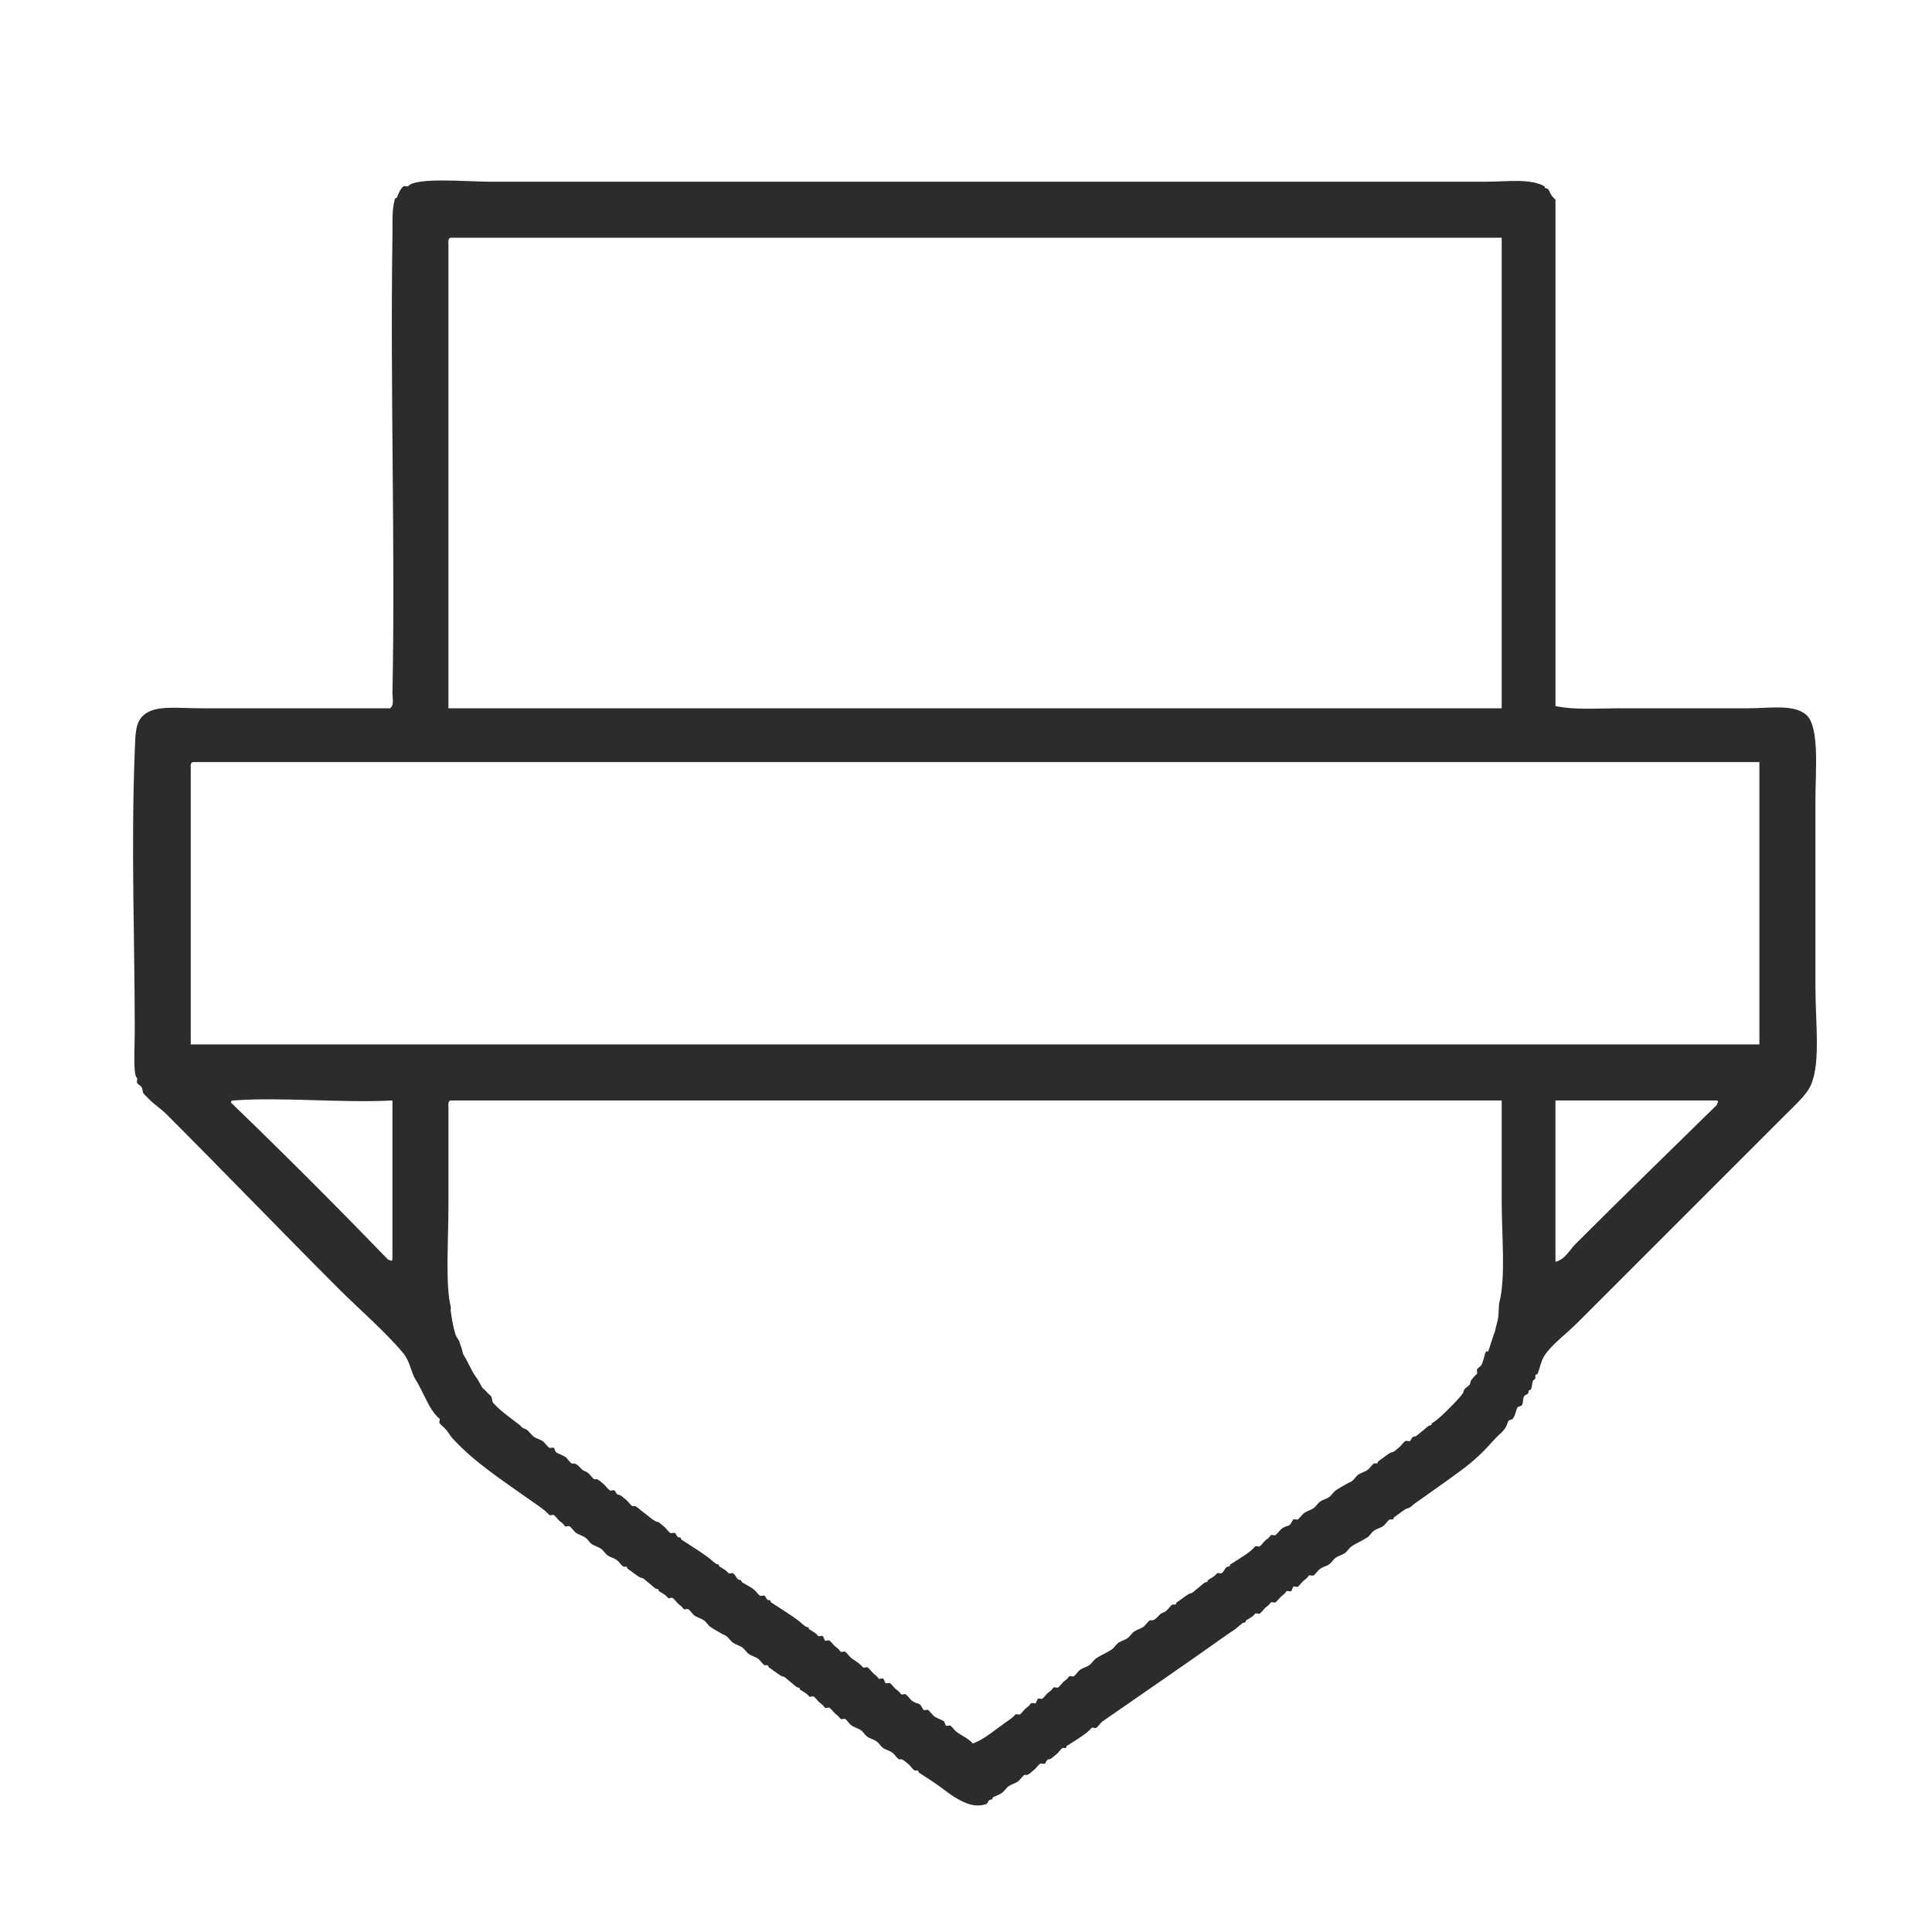
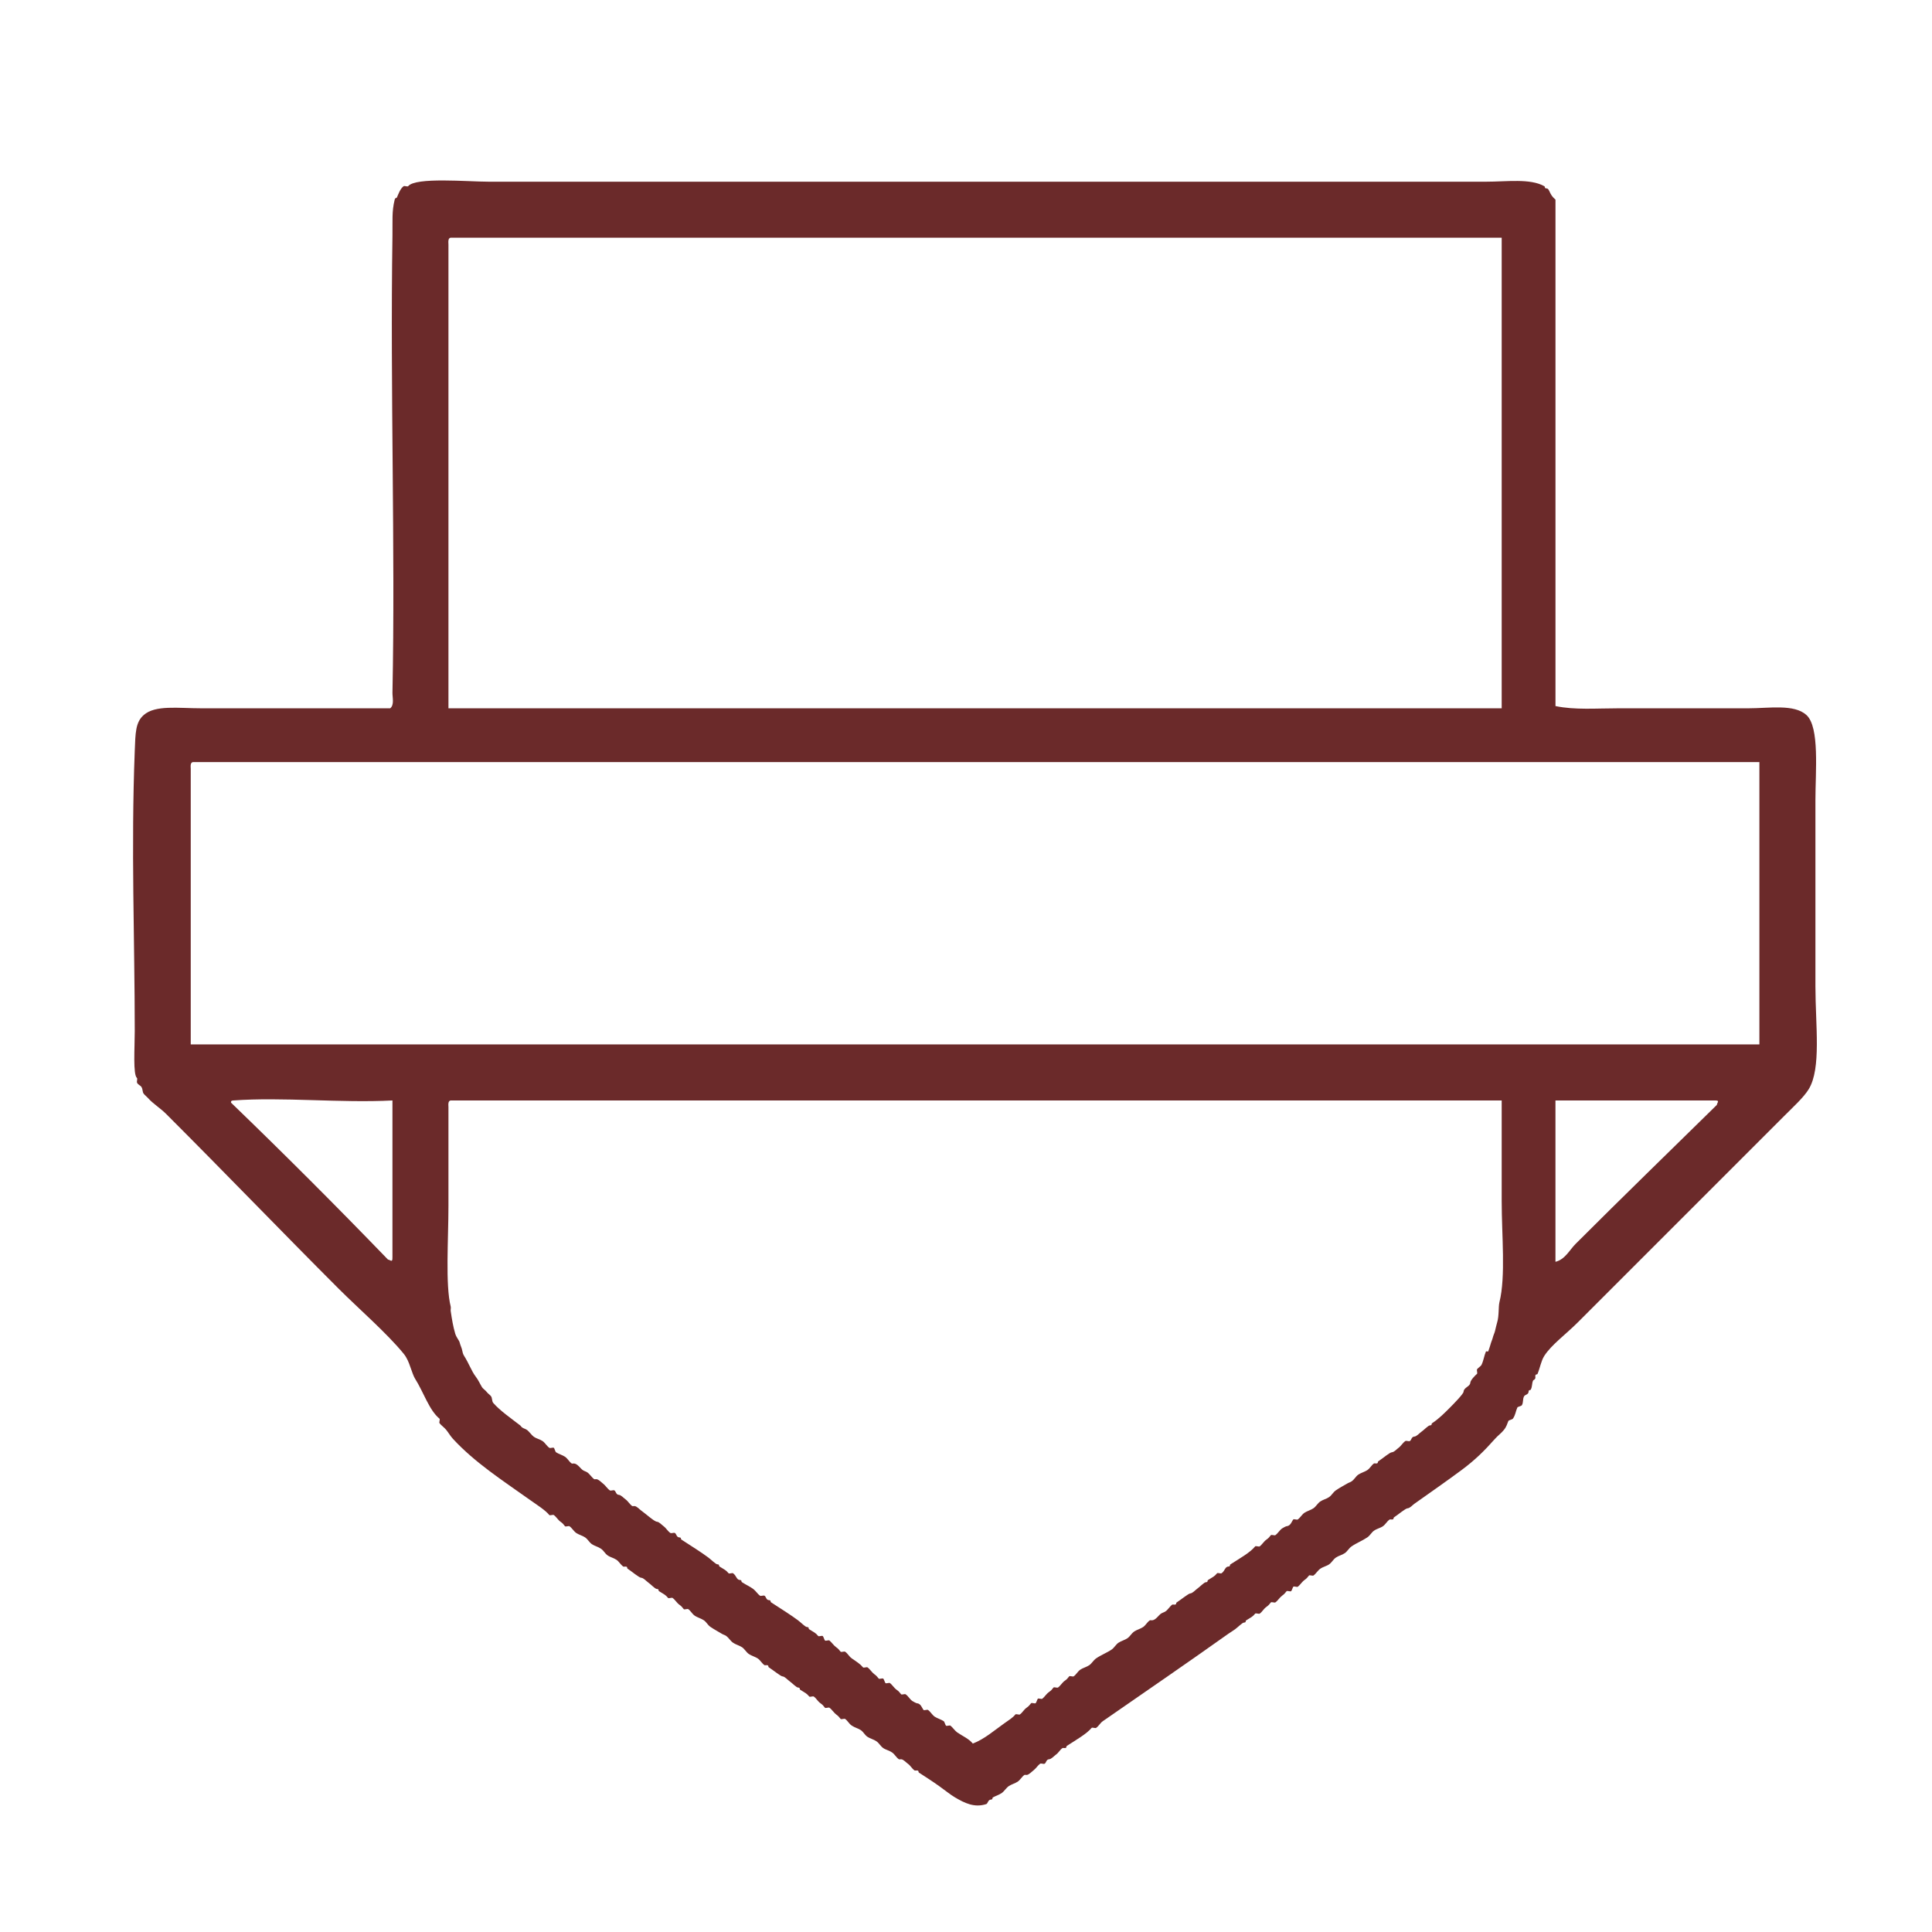
<svg xmlns="http://www.w3.org/2000/svg" t="1534922061306" class="icon" style="" viewBox="0 0 1024 1024" version="1.1" p-id="44422" width="32" height="32">
  <defs>
    <style type="text/css" />
  </defs>
-   <path d="M957.456 378.978c7.058 6.414 4.756 29.973 4.756 45.134 0 34.311 0 64.253 0 98.574 0 20.848 3.202 43.589-3.57 54.637-2.65 4.327-8.336 9.525-13.063 14.251-37.247 37.247-71.997 71.997-109.274 109.273-6.496 6.497-14.086 11.959-17.81 17.82-1.697 2.67-2.179 6.117-3.559 9.503-0.215 0.511-1.125-0.071-1.197 1.187-0.010 0.318 0.123 0.89 0 1.187-0.318 0.808-1.044 0.859-1.187 1.187-0.696 1.698-0.338 3.069-1.187 4.747-0.297 0.604-1.115-0.133-1.187 1.187-0.082 1.545-1.872 1.483-2.372 2.384-0.871 1.534-0.267 3.202-1.187 4.747-0.286 0.482-2.19 0.778-2.373 1.187-1.023 2.261-0.92 3.836-2.384 5.945-0.285 0.419-2.198 0.808-2.372 1.187-0.726 1.615-0.83 2.792-2.373 4.747-1.442 1.821-3.192 2.997-4.747 4.757-5.689 6.414-10.598 11.263-17.821 16.623-7.323 5.441-16.542 11.876-24.94 17.82-0.931 0.655-2.322 2.312-3.569 2.372-1.157 0.062-5.054 3.407-7.12 4.748-0.665 0.43 0.184 1.115-1.187 1.186-0.235 0.021-1.003-0.122-1.187 0-1.514 1.044-2.169 2.588-3.57 3.57-1.371 0.962-3.233 1.289-4.747 2.373-1.423 1.013-1.964 2.465-3.56 3.559-2.486 1.698-5.779 2.998-8.317 4.757-1.33 0.91-2.343 2.742-3.559 3.56-1.729 1.156-3.192 1.289-4.757 2.372-1.483 1.033-2.056 2.487-3.56 3.57-1.33 0.941-3.202 1.279-4.756 2.373-1.279 0.89-2.302 2.701-3.56 3.559-0.43 0.297-2.056-0.389-2.372 0-0.941 1.156-1.126 1.483-2.373 2.373-1.371 0.972-2.373 2.721-3.57 3.57-0.419 0.297-2.056-0.4-2.372 0-0.349 0.418-0.767 2.076-1.187 2.372-0.43 0.297-2.057-0.389-2.373 0-0.941 1.146-1.156 1.473-2.373 2.373-1.299 0.951-2.28 2.66-3.569 3.56-0.431 0.307-2.057-0.39-2.373 0-0.941 1.156-1.136 1.482-2.373 2.372-1.596 1.146-2.138 2.579-3.559 3.57-0.43 0.297-2.067-0.389-2.384 0-1.473 1.8-2.199 1.913-4.748 3.559-0.655 0.431 0.185 1.116-1.186 1.187-0.911 0.052-2.917 2.179-4.757 3.57-1.207 0.91-2.302 1.473-3.56 2.373-20.644 14.689-42.401 29.625-66.514 46.319-1.442 1.003-2.077 2.547-3.56 3.56-0.43 0.297-2.056-0.389-2.372 0-2.537 3.1-8.205 6.353-13.074 9.503-0.655 0.43 0.194 1.115-1.187 1.187-0.225 0.010-1.001-0.123-1.187 0-1.39 0.951-2.005 2.476-3.559 3.559-0.941 0.665-2.323 2.313-3.56 2.384-1.523 0.072-1.504 1.975-2.384 2.373-0.593 0.266-1.852-0.368-2.372 0-1.187 0.839-2.22 2.578-3.56 3.559-0.9 0.665-2.353 2.313-3.559 2.373-0.235 0.021-1.013-0.123-1.187 0-1.3 0.9-2.23 2.67-3.57 3.57-1.257 0.839-3.427 1.463-4.747 2.373-1.249 0.859-2.609 2.915-3.57 3.559-1.882 1.268-3.253 1.534-4.747 2.373-0.634 0.358 0.163 1.125-1.187 1.197-1.453 0.072-1.586 2.107-2.373 2.373-6.271 2.046-11.446-0.501-16.634-3.57-2.527-1.494-5.268-3.775-8.317-5.933-3.427-2.446-6.793-4.615-10.68-7.131-0.665-0.419 0.184-1.115-1.197-1.187-0.225-0.010-1.003 0.134-1.187 0-1.473-1.012-2.118-2.568-3.56-3.559-0.951-0.655-2.312-2.312-3.56-2.373-0.235-0.020-1.003 0.123-1.187 0-1.483-1.013-2.128-2.568-3.57-3.57-1.637-1.145-3.488-1.463-4.747-2.372-1.514-1.085-2.087-2.527-3.56-3.56-1.565-1.094-3.396-1.463-4.757-2.372-1.483-0.993-2.066-2.517-3.56-3.57-1.34-0.931-3.171-1.309-4.757-2.373-1.545-1.033-2.138-2.568-3.56-3.559-0.43-0.308-2.056 0.389-2.373 0-0.941-1.146-1.156-1.483-2.373-2.373-1.207-0.89-2.23-2.629-3.57-3.57-0.419-0.297-2.056 0.389-2.373 0-0.941-1.146-1.125-1.483-2.373-2.372-1.596-1.146-2.138-2.569-3.56-3.56-0.43-0.297-2.066 0.389-2.384 0-1.473-1.8-2.199-1.913-4.747-3.57-0.655-0.419 0.184-1.115-1.187-1.187-0.941-0.051-3.059-2.353-4.757-3.559-0.91-0.655-2.332-2.312-3.56-2.373-0.87-0.051-5.054-3.407-7.13-4.756-0.655-0.419 0.194-1.116-1.187-1.187-0.225-0.010-1.003 0.133-1.187 0-1.289-0.9-2.23-2.67-3.56-3.56-1.258-0.838-3.437-1.463-4.747-2.372-1.289-0.89-2.24-2.68-3.57-3.57-1.248-0.839-3.437-1.453-4.747-2.373-1.422-0.992-2.332-2.65-3.57-3.559-0.767-0.574-1.504-0.645-2.373-1.187-0.88-0.563-3.898-2.199-5.933-3.57-1.596-1.064-2.158-2.568-3.57-3.56-1.299-0.92-3.488-1.534-4.747-2.372-1.586-1.064-2.158-2.588-3.56-3.56-0.43-0.307-2.056 0.389-2.384 0-0.941-1.156-1.125-1.483-2.373-2.384-1.35-0.971-2.24-2.65-3.56-3.559-0.43-0.297-2.056 0.389-2.373 0-1.473-1.8-2.199-1.913-4.757-3.56-0.655-0.43 0.184-1.115-1.187-1.187-1.033-0.061-2.895-2.239-4.747-3.569-0.921-0.656-2.332-2.313-3.57-2.373-1.156-0.061-5.043-3.407-7.12-4.747-0.665-0.43 0.184-1.115-1.187-1.187-0.225-0.021-1.013 0.123-1.187 0-1.34-0.941-2.332-2.742-3.57-3.57-1.719-1.146-3.181-1.279-4.747-2.373-1.422-0.992-2.015-2.527-3.56-3.559-1.586-1.064-3.417-1.442-4.757-2.373-1.442-1.013-2.025-2.465-3.56-3.57-1.228-0.87-3.447-1.463-4.757-2.372-1.289-0.9-2.281-2.69-3.56-3.56-0.43-0.297-2.056 0.389-2.373 0-0.951-1.166-1.105-1.494-2.373-2.384-1.309-0.9-2.291-2.68-3.57-3.559-0.43-0.297-2.056 0.389-2.373 0-2.199-2.69-6.66-5.442-10.69-8.317-14.076-10.015-28.848-19.54-40.377-32.060-1.361-1.473-2.384-3.295-3.57-4.757-1.033-1.279-2.721-2.424-3.56-3.56-0.317-0.418 0.389-2.056 0-2.372-5.534-4.533-8.44-14.117-13.063-21.38-0.563-0.88-1.534-3.488-2.373-5.943-0.829-2.414-1.79-4.951-3.57-7.12-8.992-10.997-23.733-23.743-34.444-34.444-30.669-30.679-58.862-60.059-91.454-92.651-3.038-3.038-7.038-5.483-9.503-8.307-0.665-0.767-1.831-1.667-2.373-2.384-0.777-1.013-0.409-2.332-1.187-3.559-0.634-1.013-1.739-0.993-2.373-2.373-0.205-0.43 0.338-2.097 0-2.373-2.199-1.8-1.187-15.948-1.187-24.94 0-48.387-2.015-96.641 0-148.475 0.368-9.473 0.358-15.15 4.747-18.997 6.179-5.432 18.066-3.57 30.884-3.57 34.802 0 65.327 0 99.771 0 2.261-1.852 1.136-5.688 1.187-8.307 1.545-77.337-1.248-160.393 0-242.302 0.123-7.908-0.409-12.603 1.187-19.007 0.307-1.207 0.9-0.573 1.187-1.187 0.634-1.371 1.708-4.644 3.56-5.933 0.43-0.297 2.056 0.389 2.384 0 4.010-4.91 31.579-2.373 42.75-2.373 175.932 0 349.173 0 528.542 0 11.099 0 23.303-1.841 30.883 2.373 0.624 0.348-0.152 1.115 1.187 1.187 1.79 0.092 1.187 3.018 4.748 5.933 0 89.48 0 178.96 0 268.429 10.3 2.148 21.616 1.187 33.257 1.187 22.669 0 42.75 0 68.887 0 11.261-0.006 24.364-2.359 30.871 3.564zM932.515 553.57c0-49.88 0-99.771 0-149.651-276.746 0-553.482 0-830.229 0-1.381 0.194-1.289 1.872-1.187 3.56 0 48.694 0 97.398 0 146.091 277.135 0 554.281 0 831.415 0zM909.947 585.641c0.256-1.495 1.853-2.424-1.187-2.373-28.11 0-56.223 0-84.333 0 0 28.499 0 57.009 0 85.511 5.063-1.207 7.458-6.261 10.689-9.503 25.104-25.095 50.054-49.298 74.831-73.634zM794.74 690.158c3.387-13.566 1.187-35.427 1.187-53.451 0-17.595 0-35.201 0-53.44-185.681 0-371.361 0-557.042 0-1.391 0.193-1.289 1.872-1.197 3.559 0 17.728 0 34.955 0 52.265 0 17.923-1.698 41.901 1.197 53.439 0.184 0.747-0.123 1.627 0 2.384 0.696 4.542 1.207 7.918 2.373 11.877 0.644 2.198 2.066 3.518 2.373 4.747 0.379 1.524 0.931 2.517 1.187 3.56 0.43 1.698 0.45 2.404 1.187 3.569 2.414 3.785 4.031 8.195 5.943 10.69 1.719 2.24 2.435 4.123 3.56 5.933 0.43 0.697 1.841 1.647 2.373 2.373 0.747 1.013 1.719 1.514 2.373 2.384 0.696 0.9 0.409 2.67 1.197 3.56 3.632 4.143 9.166 7.938 14.25 11.876 0.542 0.419 0.409 0.697 1.187 1.187 0.849 0.542 1.596 0.655 2.373 1.187 1.166 0.798 2.517 2.823 3.56 3.57 1.688 1.187 3.171 1.308 4.757 2.372 1.238 0.83 2.22 2.62 3.56 3.56 0.532 0.368 1.78-0.266 2.373 0 0.379 0.174 0.767 2.077 1.197 2.373 1.238 0.859 3.427 1.472 4.747 2.372 1.565 1.085 2.169 2.62 3.56 3.57 0.184 0.123 0.962-0.010 1.187 0 1.923 0.102 3.499 2.762 4.757 3.56 0.849 0.541 1.586 0.655 2.373 1.186 1.156 0.789 2.517 2.835 3.56 3.57 0.184 0.123 0.962-0.020 1.187 0 1.217 0.062 2.67 1.708 3.57 2.373 1.197 0.879 2.22 2.619 3.56 3.559 0.522 0.368 1.78-0.266 2.373 0 0.88 0.4 0.859 2.291 2.373 2.373 1.248 0.072 2.629 1.719 3.57 2.373 1.289 0.91 2.291 2.69 3.56 3.569 0.184 0.123 0.962-0.010 1.187 0 1.238 0.062 2.639 1.72 3.56 2.373 2.251 1.586 6.977 5.872 8.317 5.933 1.238 0.072 2.65 1.72 3.57 2.384 1.279 0.911 2.179 2.598 3.56 3.56 0.532 0.367 1.78-0.266 2.373 0 0.88 0.399 0.859 2.291 2.373 2.372 1.371 0.072 0.532 0.767 1.187 1.187 4.941 3.202 10.711 6.835 14.26 9.503 1.616 1.228 3.857 3.519 4.747 3.57 1.371 0.072 0.532 0.757 1.187 1.187 2.557 1.646 3.284 1.76 4.757 3.559 0.317 0.389 1.944-0.297 2.373 0 1.77 1.238 1.841 3.469 3.56 3.56 1.371 0.072 0.532 0.767 1.187 1.187 2.394 1.545 4.276 2.312 5.943 3.569 1.33 1.003 2.384 2.732 3.56 3.56 0.532 0.368 1.78-0.266 2.373 0 0.88 0.399 0.859 2.291 2.373 2.373 1.381 0.071 0.532 0.767 1.197 1.187 4.685 3.038 10.833 6.926 14.25 9.502 1.78 1.341 3.775 3.51 4.747 3.56 1.371 0.082 0.532 0.767 1.187 1.197 2.557 1.647 3.284 1.76 4.757 3.56 0.317 0.389 1.944-0.297 2.373 0 0.409 0.285 0.849 1.953 1.187 2.372 0.327 0.4 1.964-0.326 2.373 0 1.176 0.921 2.261 2.639 3.57 3.56 1.248 0.89 1.432 1.228 2.373 2.384 0.317 0.379 1.944-0.297 2.373 0 1.483 1.012 2.118 2.557 3.56 3.559 2.752 1.903 4.45 2.926 5.943 4.748 0.317 0.389 1.944-0.297 2.373 0 1.279 0.879 2.291 2.628 3.56 3.569 1.228 0.89 1.442 1.228 2.384 2.373 0.317 0.389 1.944-0.297 2.373 0 0.419 0.297 0.839 1.954 1.187 2.373 0.317 0.389 1.944-0.297 2.373 0 1.197 0.838 2.199 2.598 3.57 3.559 1.248 0.89 1.422 1.228 2.373 2.384 0.317 0.379 1.944-0.297 2.373 0 1.514 1.033 2.158 2.579 3.56 3.56 0.389 0.266 2.036 1.166 2.373 1.187 2.189 0.112 2.762 2.587 3.57 3.559 0.317 0.389 1.944-0.297 2.373 0 1.279 0.88 2.24 2.68 3.56 3.57 1.33 0.89 3.509 1.513 4.757 2.372 0.409 0.277 0.849 1.965 1.187 2.373 0.317 0.389 1.944-0.297 2.373 0 1.044 0.737 2.414 2.762 3.56 3.56 2.761 1.923 6.189 3.325 8.317 5.943 6.169-2.373 11.364-6.966 16.634-10.69 2.731-1.933 4.44-2.925 5.933-4.747 0.318-0.389 1.954 0.297 2.373 0 1.432-1.013 1.964-2.424 3.57-3.57 1.238-0.89 1.431-1.216 2.372-2.372 0.318-0.39 1.944 0.296 2.373 0 0.419-0.297 0.839-1.954 1.187-2.373 0.327-0.4 1.964 0.327 2.373 0 1.32-1.033 2.024-2.476 3.569-3.57 1.249-0.88 1.432-1.216 2.373-2.373 0.317-0.389 1.944 0.297 2.373 0 1.279-0.87 2.261-2.66 3.559-3.559 1.279-0.88 1.432-1.217 2.384-2.373 0.318-0.389 1.944 0.286 2.373 0 1.39-0.951 2.005-2.486 3.559-3.57 1.238-0.859 3.458-1.441 4.757-2.372 1.299-0.931 2.22-2.629 3.559-3.56 2.528-1.769 5.841-3.038 8.318-4.747 1.279-0.89 2.23-2.68 3.559-3.57s3.509-1.504 4.747-2.373c1.442-1.012 2.025-2.454 3.57-3.559 1.217-0.88 3.437-1.463 4.748-2.384 1.412-0.972 2.046-2.517 3.559-3.56 0.184-0.122 0.962 0.011 1.187 0 1.923-0.102 3.499-2.761 4.757-3.559 0.848-0.542 1.596-0.655 2.372-1.187 1.3-0.88 2.312-2.69 3.56-3.57 0.184-0.123 0.961 0.021 1.197 0 1.371-0.071 0.522-0.756 1.187-1.186 2.076-1.341 6.249-4.707 7.12-4.748 1.238-0.061 2.65-1.719 3.569-2.373 1.688-1.216 3.806-3.518 4.748-3.569 1.371-0.072 0.532-0.757 1.187-1.187 2.557-1.647 3.284-1.76 4.747-3.56 0.327-0.389 1.954 0.297 2.384 0 1.769-1.238 1.841-3.477 3.559-3.559 1.372-0.082 0.533-0.767 1.187-1.187 4.941-3.202 10.281-6.107 13.064-9.503 0.317-0.389 1.954 0.286 2.384 0 1.166-0.808 2.21-2.619 3.559-3.57 1.258-0.879 1.432-1.216 2.373-2.372 0.317-0.39 1.943 0.297 2.373 0 1.279-0.871 2.271-2.651 3.569-3.56 0.379-0.276 2.036-1.176 2.373-1.187 2.179-0.123 2.762-2.587 3.56-3.57 0.317-0.377 1.943 0.297 2.372 0 1.289-0.879 2.24-2.669 3.57-3.559 1.248-0.839 3.427-1.463 4.747-2.373 1.331-0.92 2.343-2.742 3.56-3.559 1.719-1.156 3.18-1.289 4.756-2.384 1.442-1.003 2.016-2.455 3.56-3.56 1.769-1.267 5.217-3.11 5.943-3.559 0.849-0.542 1.587-0.656 2.373-1.187 1.597-1.095 2.148-2.568 3.56-3.57 1.299-0.92 3.499-1.534 4.756-2.372 1.597-1.075 2.149-2.579 3.56-3.56 0.174-0.133 0.961 0.010 1.187 0 1.371-0.072 0.532-0.767 1.186-1.187 2.077-1.34 5.964-4.695 7.131-4.756 1.227-0.062 2.639-1.72 3.559-2.373 1.279-0.921 2.179-2.598 3.56-3.56 0.532-0.367 1.779 0.267 2.384 0 0.87-0.399 0.849-2.302 2.372-2.372 1.249-0.072 2.62-1.729 3.56-2.384 1.728-1.197 3.774-3.51 4.756-3.56 1.372-0.071 0.523-0.757 1.187-1.187 3.447-2.23 6.68-5.492 9.493-8.317 1.8-1.8 7.069-7.191 7.13-8.317 0.123-2.343 3.458-2.742 3.56-4.747 0.082-1.473 2.854-4.164 3.57-4.748 0.358-0.307-0.246-1.943 0-2.383 0.377-0.675 1.974-1.575 2.372-2.373 1.105-2.21 1.371-4.777 2.373-7.12 0.061-0.144 1.064 0.102 1.187 0 0.102-0.092 1.187-3.57 1.187-3.57 0.389-1.524 0.93-2.517 1.186-3.559 0.39-1.524 0.931-2.518 1.198-3.56 0.5-2.015 0.788-3.447 1.186-4.757 1.060-3.456 0.589-8.233 1.203-10.688zM795.926 375.408c0-83.137 0-166.275 0-249.422-185.681 0-371.361 0-557.042 0-1.391 0.205-1.289 1.882-1.197 3.57 0 81.951 0 163.901 0 245.852 186.080 0 372.159 0 558.239 0zM205.628 667.591c1.494 0.266 2.424 1.853 2.373-1.187 0-27.712 0-55.425 0-83.137-27.6 1.422-58.32-1.913-84.334 0-0.726 0.051-1.401 0.184-1.187 1.187 28.214 27.221 55.926 54.934 83.148 83.137z" p-id="44423" fill="#2c2c2c" />
+   <path d="M957.456 378.978c7.058 6.414 4.756 29.973 4.756 45.134 0 34.311 0 64.253 0 98.574 0 20.848 3.202 43.589-3.57 54.637-2.65 4.327-8.336 9.525-13.063 14.251-37.247 37.247-71.997 71.997-109.274 109.273-6.496 6.497-14.086 11.959-17.81 17.82-1.697 2.67-2.179 6.117-3.559 9.503-0.215 0.511-1.125-0.071-1.197 1.187-0.010 0.318 0.123 0.89 0 1.187-0.318 0.808-1.044 0.859-1.187 1.187-0.696 1.698-0.338 3.069-1.187 4.747-0.297 0.604-1.115-0.133-1.187 1.187-0.082 1.545-1.872 1.483-2.372 2.384-0.871 1.534-0.267 3.202-1.187 4.747-0.286 0.482-2.19 0.778-2.373 1.187-1.023 2.261-0.92 3.836-2.384 5.945-0.285 0.419-2.198 0.808-2.372 1.187-0.726 1.615-0.83 2.792-2.373 4.747-1.442 1.821-3.192 2.997-4.747 4.757-5.689 6.414-10.598 11.263-17.821 16.623-7.323 5.441-16.542 11.876-24.94 17.82-0.931 0.655-2.322 2.312-3.569 2.372-1.157 0.062-5.054 3.407-7.12 4.748-0.665 0.43 0.184 1.115-1.187 1.186-0.235 0.021-1.003-0.122-1.187 0-1.514 1.044-2.169 2.588-3.57 3.57-1.371 0.962-3.233 1.289-4.747 2.373-1.423 1.013-1.964 2.465-3.56 3.559-2.486 1.698-5.779 2.998-8.317 4.757-1.33 0.91-2.343 2.742-3.559 3.56-1.729 1.156-3.192 1.289-4.757 2.372-1.483 1.033-2.056 2.487-3.56 3.57-1.33 0.941-3.202 1.279-4.756 2.373-1.279 0.89-2.302 2.701-3.56 3.559-0.43 0.297-2.056-0.389-2.372 0-0.941 1.156-1.126 1.483-2.373 2.373-1.371 0.972-2.373 2.721-3.57 3.57-0.419 0.297-2.056-0.4-2.372 0-0.349 0.418-0.767 2.076-1.187 2.372-0.43 0.297-2.057-0.389-2.373 0-0.941 1.146-1.156 1.473-2.373 2.373-1.299 0.951-2.28 2.66-3.569 3.56-0.431 0.307-2.057-0.39-2.373 0-0.941 1.156-1.136 1.482-2.373 2.372-1.596 1.146-2.138 2.579-3.559 3.57-0.43 0.297-2.067-0.389-2.384 0-1.473 1.8-2.199 1.913-4.748 3.559-0.655 0.431 0.185 1.116-1.186 1.187-0.911 0.052-2.917 2.179-4.757 3.57-1.207 0.91-2.302 1.473-3.56 2.373-20.644 14.689-42.401 29.625-66.514 46.319-1.442 1.003-2.077 2.547-3.56 3.56-0.43 0.297-2.056-0.389-2.372 0-2.537 3.1-8.205 6.353-13.074 9.503-0.655 0.43 0.194 1.115-1.187 1.187-0.225 0.010-1.001-0.123-1.187 0-1.39 0.951-2.005 2.476-3.559 3.559-0.941 0.665-2.323 2.313-3.56 2.384-1.523 0.072-1.504 1.975-2.384 2.373-0.593 0.266-1.852-0.368-2.372 0-1.187 0.839-2.22 2.578-3.56 3.559-0.9 0.665-2.353 2.313-3.559 2.373-0.235 0.021-1.013-0.123-1.187 0-1.3 0.9-2.23 2.67-3.57 3.57-1.257 0.839-3.427 1.463-4.747 2.373-1.249 0.859-2.609 2.915-3.57 3.559-1.882 1.268-3.253 1.534-4.747 2.373-0.634 0.358 0.163 1.125-1.187 1.197-1.453 0.072-1.586 2.107-2.373 2.373-6.271 2.046-11.446-0.501-16.634-3.57-2.527-1.494-5.268-3.775-8.317-5.933-3.427-2.446-6.793-4.615-10.68-7.131-0.665-0.419 0.184-1.115-1.197-1.187-0.225-0.010-1.003 0.134-1.187 0-1.473-1.012-2.118-2.568-3.56-3.559-0.951-0.655-2.312-2.312-3.56-2.373-0.235-0.020-1.003 0.123-1.187 0-1.483-1.013-2.128-2.568-3.57-3.57-1.637-1.145-3.488-1.463-4.747-2.372-1.514-1.085-2.087-2.527-3.56-3.56-1.565-1.094-3.396-1.463-4.757-2.372-1.483-0.993-2.066-2.517-3.56-3.57-1.34-0.931-3.171-1.309-4.757-2.373-1.545-1.033-2.138-2.568-3.56-3.559-0.43-0.308-2.056 0.389-2.373 0-0.941-1.146-1.156-1.483-2.373-2.373-1.207-0.89-2.23-2.629-3.57-3.57-0.419-0.297-2.056 0.389-2.373 0-0.941-1.146-1.125-1.483-2.373-2.372-1.596-1.146-2.138-2.569-3.56-3.56-0.43-0.297-2.066 0.389-2.384 0-1.473-1.8-2.199-1.913-4.747-3.57-0.655-0.419 0.184-1.115-1.187-1.187-0.941-0.051-3.059-2.353-4.757-3.559-0.91-0.655-2.332-2.312-3.56-2.373-0.87-0.051-5.054-3.407-7.13-4.756-0.655-0.419 0.194-1.116-1.187-1.187-0.225-0.010-1.003 0.133-1.187 0-1.289-0.9-2.23-2.67-3.56-3.56-1.258-0.838-3.437-1.463-4.747-2.372-1.289-0.89-2.24-2.68-3.57-3.57-1.248-0.839-3.437-1.453-4.747-2.373-1.422-0.992-2.332-2.65-3.57-3.559-0.767-0.574-1.504-0.645-2.373-1.187-0.88-0.563-3.898-2.199-5.933-3.57-1.596-1.064-2.158-2.568-3.57-3.56-1.299-0.92-3.488-1.534-4.747-2.372-1.586-1.064-2.158-2.588-3.56-3.56-0.43-0.307-2.056 0.389-2.384 0-0.941-1.156-1.125-1.483-2.373-2.384-1.35-0.971-2.24-2.65-3.56-3.559-0.43-0.297-2.056 0.389-2.373 0-1.473-1.8-2.199-1.913-4.757-3.56-0.655-0.43 0.184-1.115-1.187-1.187-1.033-0.061-2.895-2.239-4.747-3.569-0.921-0.656-2.332-2.313-3.57-2.373-1.156-0.061-5.043-3.407-7.12-4.747-0.665-0.43 0.184-1.115-1.187-1.187-0.225-0.021-1.013 0.123-1.187 0-1.34-0.941-2.332-2.742-3.57-3.57-1.719-1.146-3.181-1.279-4.747-2.373-1.422-0.992-2.015-2.527-3.56-3.559-1.586-1.064-3.417-1.442-4.757-2.373-1.442-1.013-2.025-2.465-3.56-3.57-1.228-0.87-3.447-1.463-4.757-2.372-1.289-0.9-2.281-2.69-3.56-3.56-0.43-0.297-2.056 0.389-2.373 0-0.951-1.166-1.105-1.494-2.373-2.384-1.309-0.9-2.291-2.68-3.57-3.559-0.43-0.297-2.056 0.389-2.373 0-2.199-2.69-6.66-5.442-10.69-8.317-14.076-10.015-28.848-19.54-40.377-32.060-1.361-1.473-2.384-3.295-3.57-4.757-1.033-1.279-2.721-2.424-3.56-3.56-0.317-0.418 0.389-2.056 0-2.372-5.534-4.533-8.44-14.117-13.063-21.38-0.563-0.88-1.534-3.488-2.373-5.943-0.829-2.414-1.79-4.951-3.57-7.12-8.992-10.997-23.733-23.743-34.444-34.444-30.669-30.679-58.862-60.059-91.454-92.651-3.038-3.038-7.038-5.483-9.503-8.307-0.665-0.767-1.831-1.667-2.373-2.384-0.777-1.013-0.409-2.332-1.187-3.559-0.634-1.013-1.739-0.993-2.373-2.373-0.205-0.43 0.338-2.097 0-2.373-2.199-1.8-1.187-15.948-1.187-24.94 0-48.387-2.015-96.641 0-148.475 0.368-9.473 0.358-15.15 4.747-18.997 6.179-5.432 18.066-3.57 30.884-3.57 34.802 0 65.327 0 99.771 0 2.261-1.852 1.136-5.688 1.187-8.307 1.545-77.337-1.248-160.393 0-242.302 0.123-7.908-0.409-12.603 1.187-19.007 0.307-1.207 0.9-0.573 1.187-1.187 0.634-1.371 1.708-4.644 3.56-5.933 0.43-0.297 2.056 0.389 2.384 0 4.010-4.91 31.579-2.373 42.75-2.373 175.932 0 349.173 0 528.542 0 11.099 0 23.303-1.841 30.883 2.373 0.624 0.348-0.152 1.115 1.187 1.187 1.79 0.092 1.187 3.018 4.748 5.933 0 89.48 0 178.96 0 268.429 10.3 2.148 21.616 1.187 33.257 1.187 22.669 0 42.75 0 68.887 0 11.261-0.006 24.364-2.359 30.871 3.564zM932.515 553.57c0-49.88 0-99.771 0-149.651-276.746 0-553.482 0-830.229 0-1.381 0.194-1.289 1.872-1.187 3.56 0 48.694 0 97.398 0 146.091 277.135 0 554.281 0 831.415 0zM909.947 585.641c0.256-1.495 1.853-2.424-1.187-2.373-28.11 0-56.223 0-84.333 0 0 28.499 0 57.009 0 85.511 5.063-1.207 7.458-6.261 10.689-9.503 25.104-25.095 50.054-49.298 74.831-73.634zM794.74 690.158c3.387-13.566 1.187-35.427 1.187-53.451 0-17.595 0-35.201 0-53.44-185.681 0-371.361 0-557.042 0-1.391 0.193-1.289 1.872-1.197 3.559 0 17.728 0 34.955 0 52.265 0 17.923-1.698 41.901 1.197 53.439 0.184 0.747-0.123 1.627 0 2.384 0.696 4.542 1.207 7.918 2.373 11.877 0.644 2.198 2.066 3.518 2.373 4.747 0.379 1.524 0.931 2.517 1.187 3.56 0.43 1.698 0.45 2.404 1.187 3.569 2.414 3.785 4.031 8.195 5.943 10.69 1.719 2.24 2.435 4.123 3.56 5.933 0.43 0.697 1.841 1.647 2.373 2.373 0.747 1.013 1.719 1.514 2.373 2.384 0.696 0.9 0.409 2.67 1.197 3.56 3.632 4.143 9.166 7.938 14.25 11.876 0.542 0.419 0.409 0.697 1.187 1.187 0.849 0.542 1.596 0.655 2.373 1.187 1.166 0.798 2.517 2.823 3.56 3.57 1.688 1.187 3.171 1.308 4.757 2.372 1.238 0.83 2.22 2.62 3.56 3.56 0.532 0.368 1.78-0.266 2.373 0 0.379 0.174 0.767 2.077 1.197 2.373 1.238 0.859 3.427 1.472 4.747 2.372 1.565 1.085 2.169 2.62 3.56 3.57 0.184 0.123 0.962-0.010 1.187 0 1.923 0.102 3.499 2.762 4.757 3.56 0.849 0.541 1.586 0.655 2.373 1.186 1.156 0.789 2.517 2.835 3.56 3.57 0.184 0.123 0.962-0.020 1.187 0 1.217 0.062 2.67 1.708 3.57 2.373 1.197 0.879 2.22 2.619 3.56 3.559 0.522 0.368 1.78-0.266 2.373 0 0.88 0.4 0.859 2.291 2.373 2.373 1.248 0.072 2.629 1.719 3.57 2.373 1.289 0.91 2.291 2.69 3.56 3.569 0.184 0.123 0.962-0.010 1.187 0 1.238 0.062 2.639 1.72 3.56 2.373 2.251 1.586 6.977 5.872 8.317 5.933 1.238 0.072 2.65 1.72 3.57 2.384 1.279 0.911 2.179 2.598 3.56 3.56 0.532 0.367 1.78-0.266 2.373 0 0.88 0.399 0.859 2.291 2.373 2.372 1.371 0.072 0.532 0.767 1.187 1.187 4.941 3.202 10.711 6.835 14.26 9.503 1.616 1.228 3.857 3.519 4.747 3.57 1.371 0.072 0.532 0.757 1.187 1.187 2.557 1.646 3.284 1.76 4.757 3.559 0.317 0.389 1.944-0.297 2.373 0 1.77 1.238 1.841 3.469 3.56 3.56 1.371 0.072 0.532 0.767 1.187 1.187 2.394 1.545 4.276 2.312 5.943 3.569 1.33 1.003 2.384 2.732 3.56 3.56 0.532 0.368 1.78-0.266 2.373 0 0.88 0.399 0.859 2.291 2.373 2.373 1.381 0.071 0.532 0.767 1.197 1.187 4.685 3.038 10.833 6.926 14.25 9.502 1.78 1.341 3.775 3.51 4.747 3.56 1.371 0.082 0.532 0.767 1.187 1.197 2.557 1.647 3.284 1.76 4.757 3.56 0.317 0.389 1.944-0.297 2.373 0 0.409 0.285 0.849 1.953 1.187 2.372 0.327 0.4 1.964-0.326 2.373 0 1.176 0.921 2.261 2.639 3.57 3.56 1.248 0.89 1.432 1.228 2.373 2.384 0.317 0.379 1.944-0.297 2.373 0 1.483 1.012 2.118 2.557 3.56 3.559 2.752 1.903 4.45 2.926 5.943 4.748 0.317 0.389 1.944-0.297 2.373 0 1.279 0.879 2.291 2.628 3.56 3.569 1.228 0.89 1.442 1.228 2.384 2.373 0.317 0.389 1.944-0.297 2.373 0 0.419 0.297 0.839 1.954 1.187 2.373 0.317 0.389 1.944-0.297 2.373 0 1.197 0.838 2.199 2.598 3.57 3.559 1.248 0.89 1.422 1.228 2.373 2.384 0.317 0.379 1.944-0.297 2.373 0 1.514 1.033 2.158 2.579 3.56 3.56 0.389 0.266 2.036 1.166 2.373 1.187 2.189 0.112 2.762 2.587 3.57 3.559 0.317 0.389 1.944-0.297 2.373 0 1.279 0.88 2.24 2.68 3.56 3.57 1.33 0.89 3.509 1.513 4.757 2.372 0.409 0.277 0.849 1.965 1.187 2.373 0.317 0.389 1.944-0.297 2.373 0 1.044 0.737 2.414 2.762 3.56 3.56 2.761 1.923 6.189 3.325 8.317 5.943 6.169-2.373 11.364-6.966 16.634-10.69 2.731-1.933 4.44-2.925 5.933-4.747 0.318-0.389 1.954 0.297 2.373 0 1.432-1.013 1.964-2.424 3.57-3.57 1.238-0.89 1.431-1.216 2.372-2.372 0.318-0.39 1.944 0.296 2.373 0 0.419-0.297 0.839-1.954 1.187-2.373 0.327-0.4 1.964 0.327 2.373 0 1.32-1.033 2.024-2.476 3.569-3.57 1.249-0.88 1.432-1.216 2.373-2.373 0.317-0.389 1.944 0.297 2.373 0 1.279-0.87 2.261-2.66 3.559-3.559 1.279-0.88 1.432-1.217 2.384-2.373 0.318-0.389 1.944 0.286 2.373 0 1.39-0.951 2.005-2.486 3.559-3.57 1.238-0.859 3.458-1.441 4.757-2.372 1.299-0.931 2.22-2.629 3.559-3.56 2.528-1.769 5.841-3.038 8.318-4.747 1.279-0.89 2.23-2.68 3.559-3.57s3.509-1.504 4.747-2.373c1.442-1.012 2.025-2.454 3.57-3.559 1.217-0.88 3.437-1.463 4.748-2.384 1.412-0.972 2.046-2.517 3.559-3.56 0.184-0.122 0.962 0.011 1.187 0 1.923-0.102 3.499-2.761 4.757-3.559 0.848-0.542 1.596-0.655 2.372-1.187 1.3-0.88 2.312-2.69 3.56-3.57 0.184-0.123 0.961 0.021 1.197 0 1.371-0.071 0.522-0.756 1.187-1.186 2.076-1.341 6.249-4.707 7.12-4.748 1.238-0.061 2.65-1.719 3.569-2.373 1.688-1.216 3.806-3.518 4.748-3.569 1.371-0.072 0.532-0.757 1.187-1.187 2.557-1.647 3.284-1.76 4.747-3.56 0.327-0.389 1.954 0.297 2.384 0 1.769-1.238 1.841-3.477 3.559-3.559 1.372-0.082 0.533-0.767 1.187-1.187 4.941-3.202 10.281-6.107 13.064-9.503 0.317-0.389 1.954 0.286 2.384 0 1.166-0.808 2.21-2.619 3.559-3.57 1.258-0.879 1.432-1.216 2.373-2.372 0.317-0.39 1.943 0.297 2.373 0 1.279-0.871 2.271-2.651 3.569-3.56 0.379-0.276 2.036-1.176 2.373-1.187 2.179-0.123 2.762-2.587 3.56-3.57 0.317-0.377 1.943 0.297 2.372 0 1.289-0.879 2.24-2.669 3.57-3.559 1.248-0.839 3.427-1.463 4.747-2.373 1.331-0.92 2.343-2.742 3.56-3.559 1.719-1.156 3.18-1.289 4.756-2.384 1.442-1.003 2.016-2.455 3.56-3.56 1.769-1.267 5.217-3.11 5.943-3.559 0.849-0.542 1.587-0.656 2.373-1.187 1.597-1.095 2.148-2.568 3.56-3.57 1.299-0.92 3.499-1.534 4.756-2.372 1.597-1.075 2.149-2.579 3.56-3.56 0.174-0.133 0.961 0.010 1.187 0 1.371-0.072 0.532-0.767 1.186-1.187 2.077-1.34 5.964-4.695 7.131-4.756 1.227-0.062 2.639-1.72 3.559-2.373 1.279-0.921 2.179-2.598 3.56-3.56 0.532-0.367 1.779 0.267 2.384 0 0.87-0.399 0.849-2.302 2.372-2.372 1.249-0.072 2.62-1.729 3.56-2.384 1.728-1.197 3.774-3.51 4.756-3.56 1.372-0.071 0.523-0.757 1.187-1.187 3.447-2.23 6.68-5.492 9.493-8.317 1.8-1.8 7.069-7.191 7.13-8.317 0.123-2.343 3.458-2.742 3.56-4.747 0.082-1.473 2.854-4.164 3.57-4.748 0.358-0.307-0.246-1.943 0-2.383 0.377-0.675 1.974-1.575 2.372-2.373 1.105-2.21 1.371-4.777 2.373-7.12 0.061-0.144 1.064 0.102 1.187 0 0.102-0.092 1.187-3.57 1.187-3.57 0.389-1.524 0.93-2.517 1.186-3.559 0.39-1.524 0.931-2.518 1.198-3.56 0.5-2.015 0.788-3.447 1.186-4.757 1.060-3.456 0.589-8.233 1.203-10.688zM795.926 375.408c0-83.137 0-166.275 0-249.422-185.681 0-371.361 0-557.042 0-1.391 0.205-1.289 1.882-1.197 3.57 0 81.951 0 163.901 0 245.852 186.080 0 372.159 0 558.239 0zM205.628 667.591c1.494 0.266 2.424 1.853 2.373-1.187 0-27.712 0-55.425 0-83.137-27.6 1.422-58.32-1.913-84.334 0-0.726 0.051-1.401 0.184-1.187 1.187 28.214 27.221 55.926 54.934 83.148 83.137z" p-id="44423" fill="rgb(107, 42, 42)" />
</svg>
